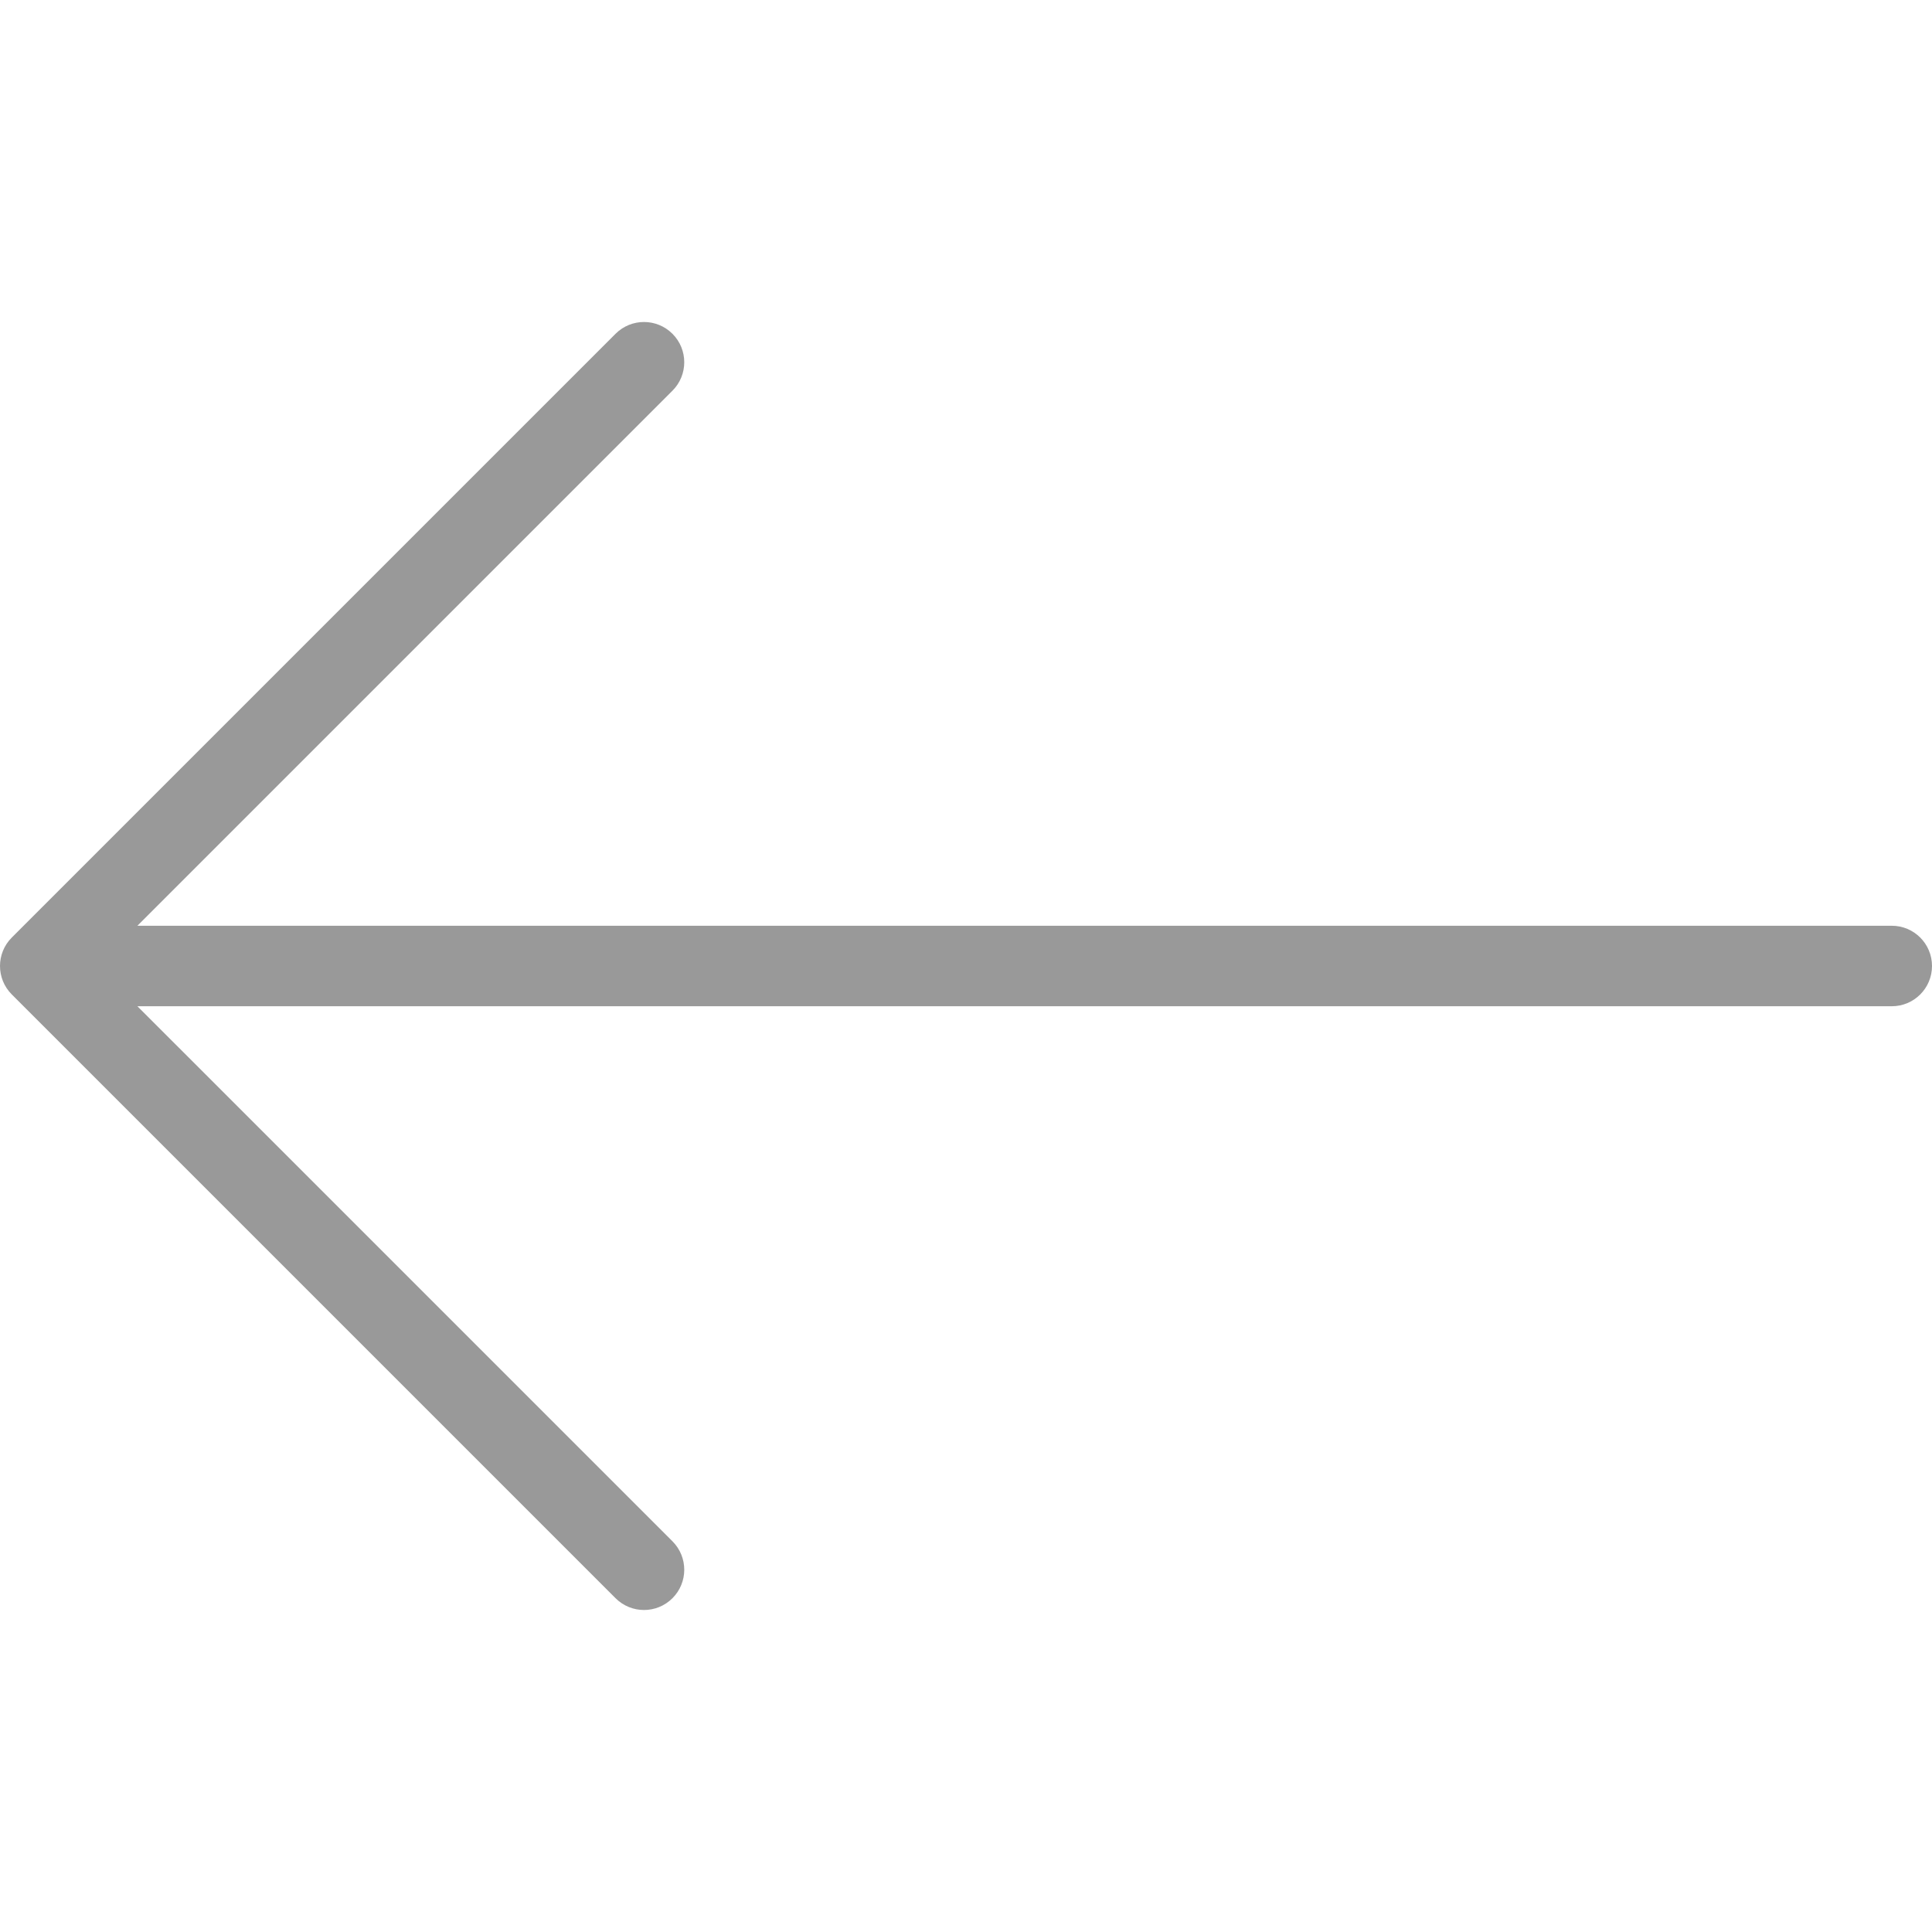
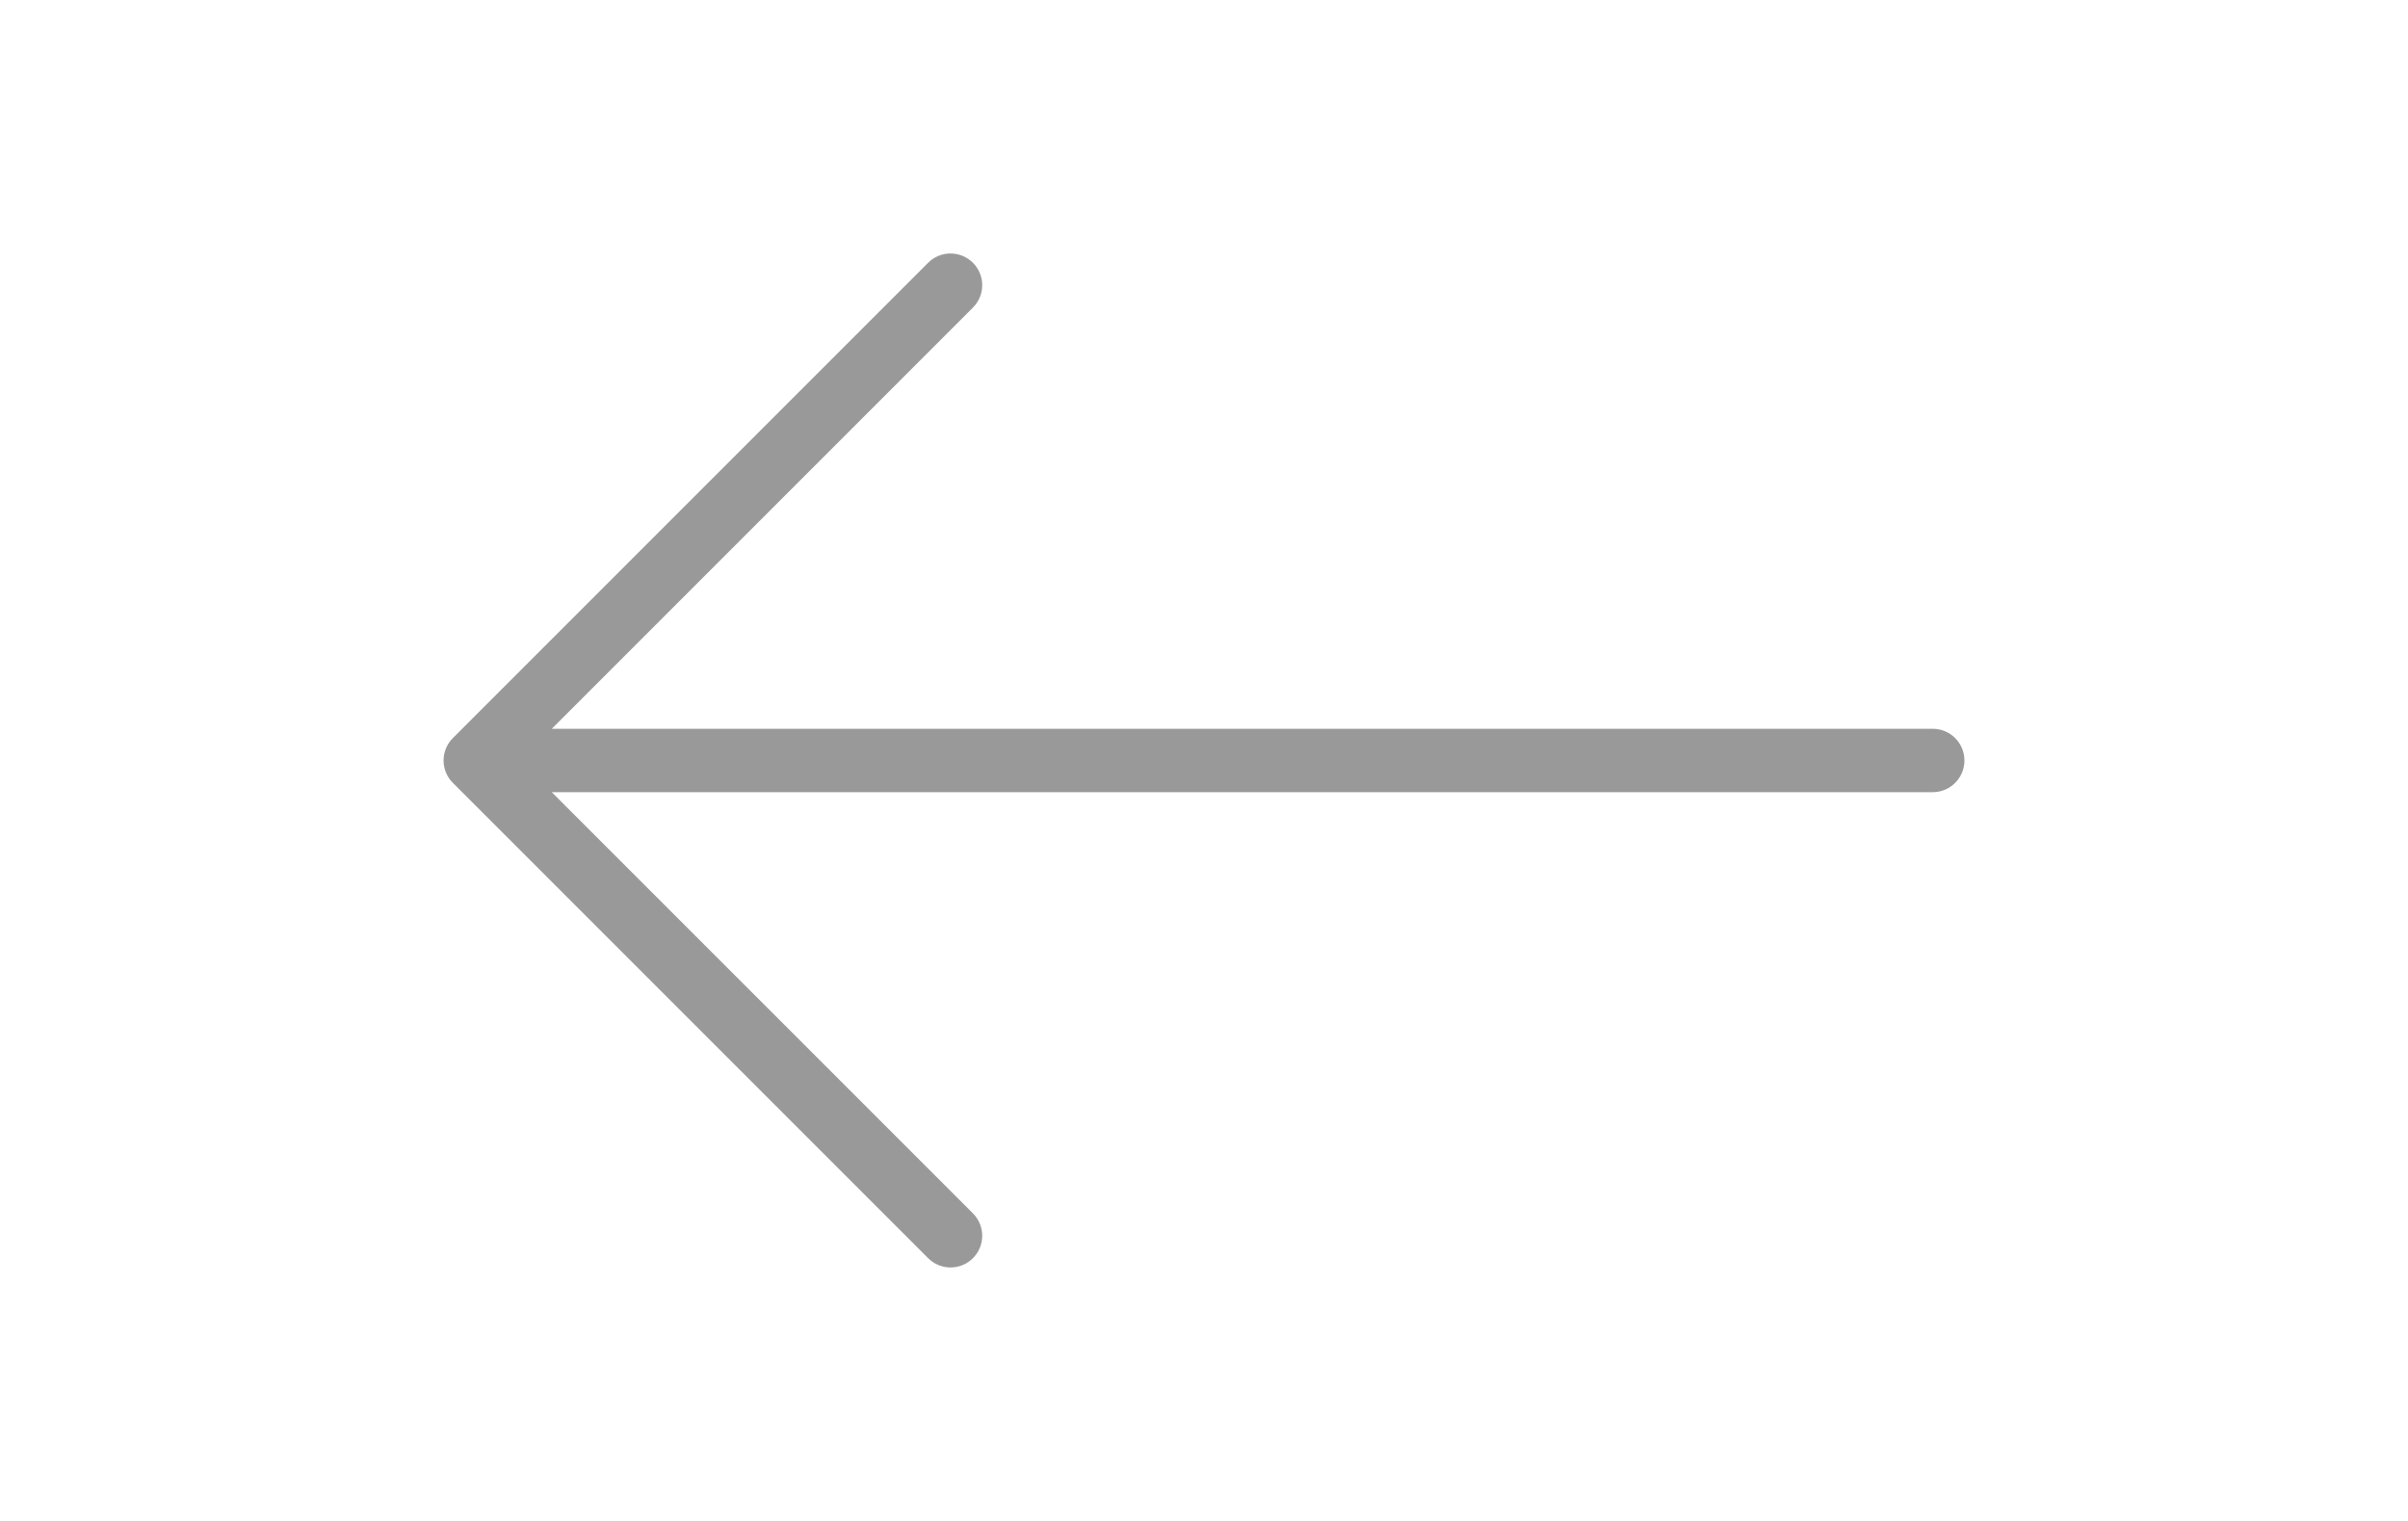
- <svg xmlns="http://www.w3.org/2000/svg" version="1.1" id="Layer_1" x="0px" y="0px" viewBox="0 0 512 512" style="enable-background:new 0 0 512 512;" xml:space="preserve" width="512px" height="512px" class="">
+ <svg xmlns="http://www.w3.org/2000/svg" version="1.1" id="Layer_1" x="0px" y="0px" viewBox="0 0 512 512" style="enable-background:new 0 0 512 512;" xml:space="preserve" width="38px" height="24px" class="">
  <g>
    <g>
      <g>
        <path d="M501.333,245.333H36.417l141.792-141.792c4.167-4.167,4.167-10.917,0-15.083c-4.167-4.167-10.917-4.167-15.083,0l-160,160    c-4.167,4.167-4.167,10.917,0,15.083l160,160c2.083,2.083,4.813,3.125,7.542,3.125c2.729,0,5.458-1.042,7.542-3.125    c4.167-4.167,4.167-10.917,0-15.083L36.417,266.667h464.917c5.896,0,10.667-4.771,10.667-10.667S507.229,245.333,501.333,245.333z    " data-original="#000000" class="active-path" data-old_color="#000000" fill="#999999" />
      </g>
    </g>
  </g>
</svg>
